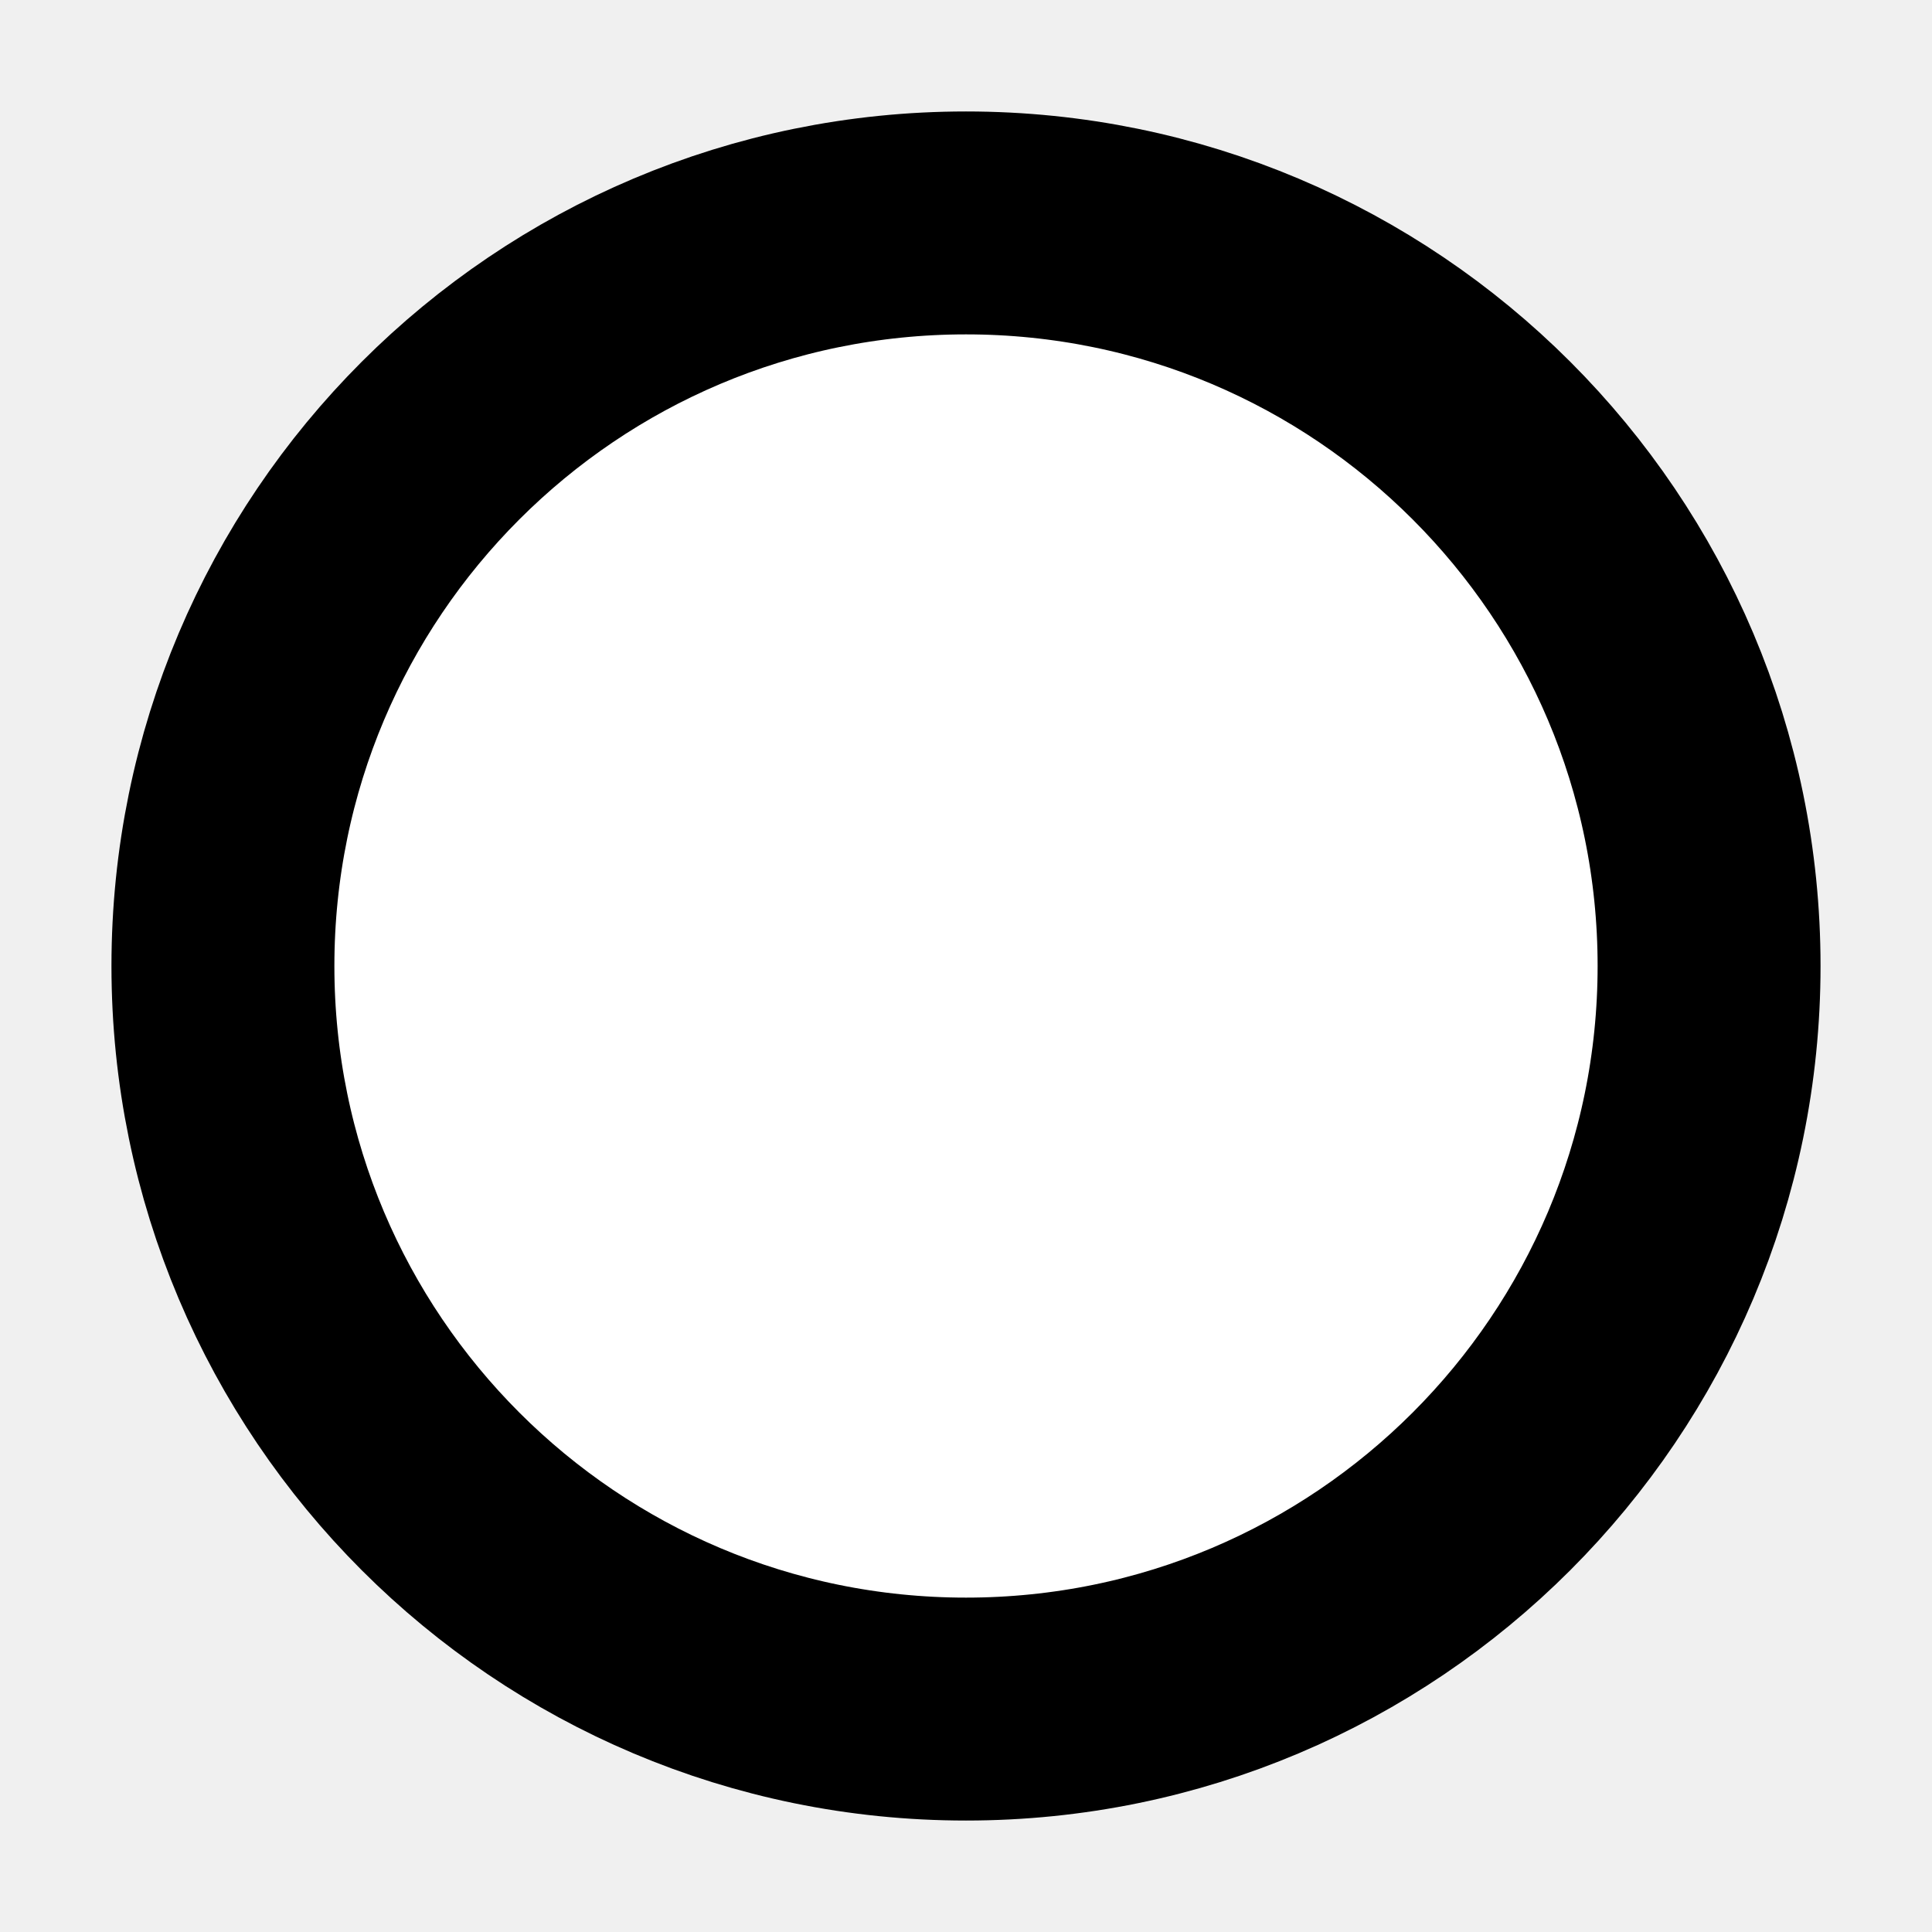
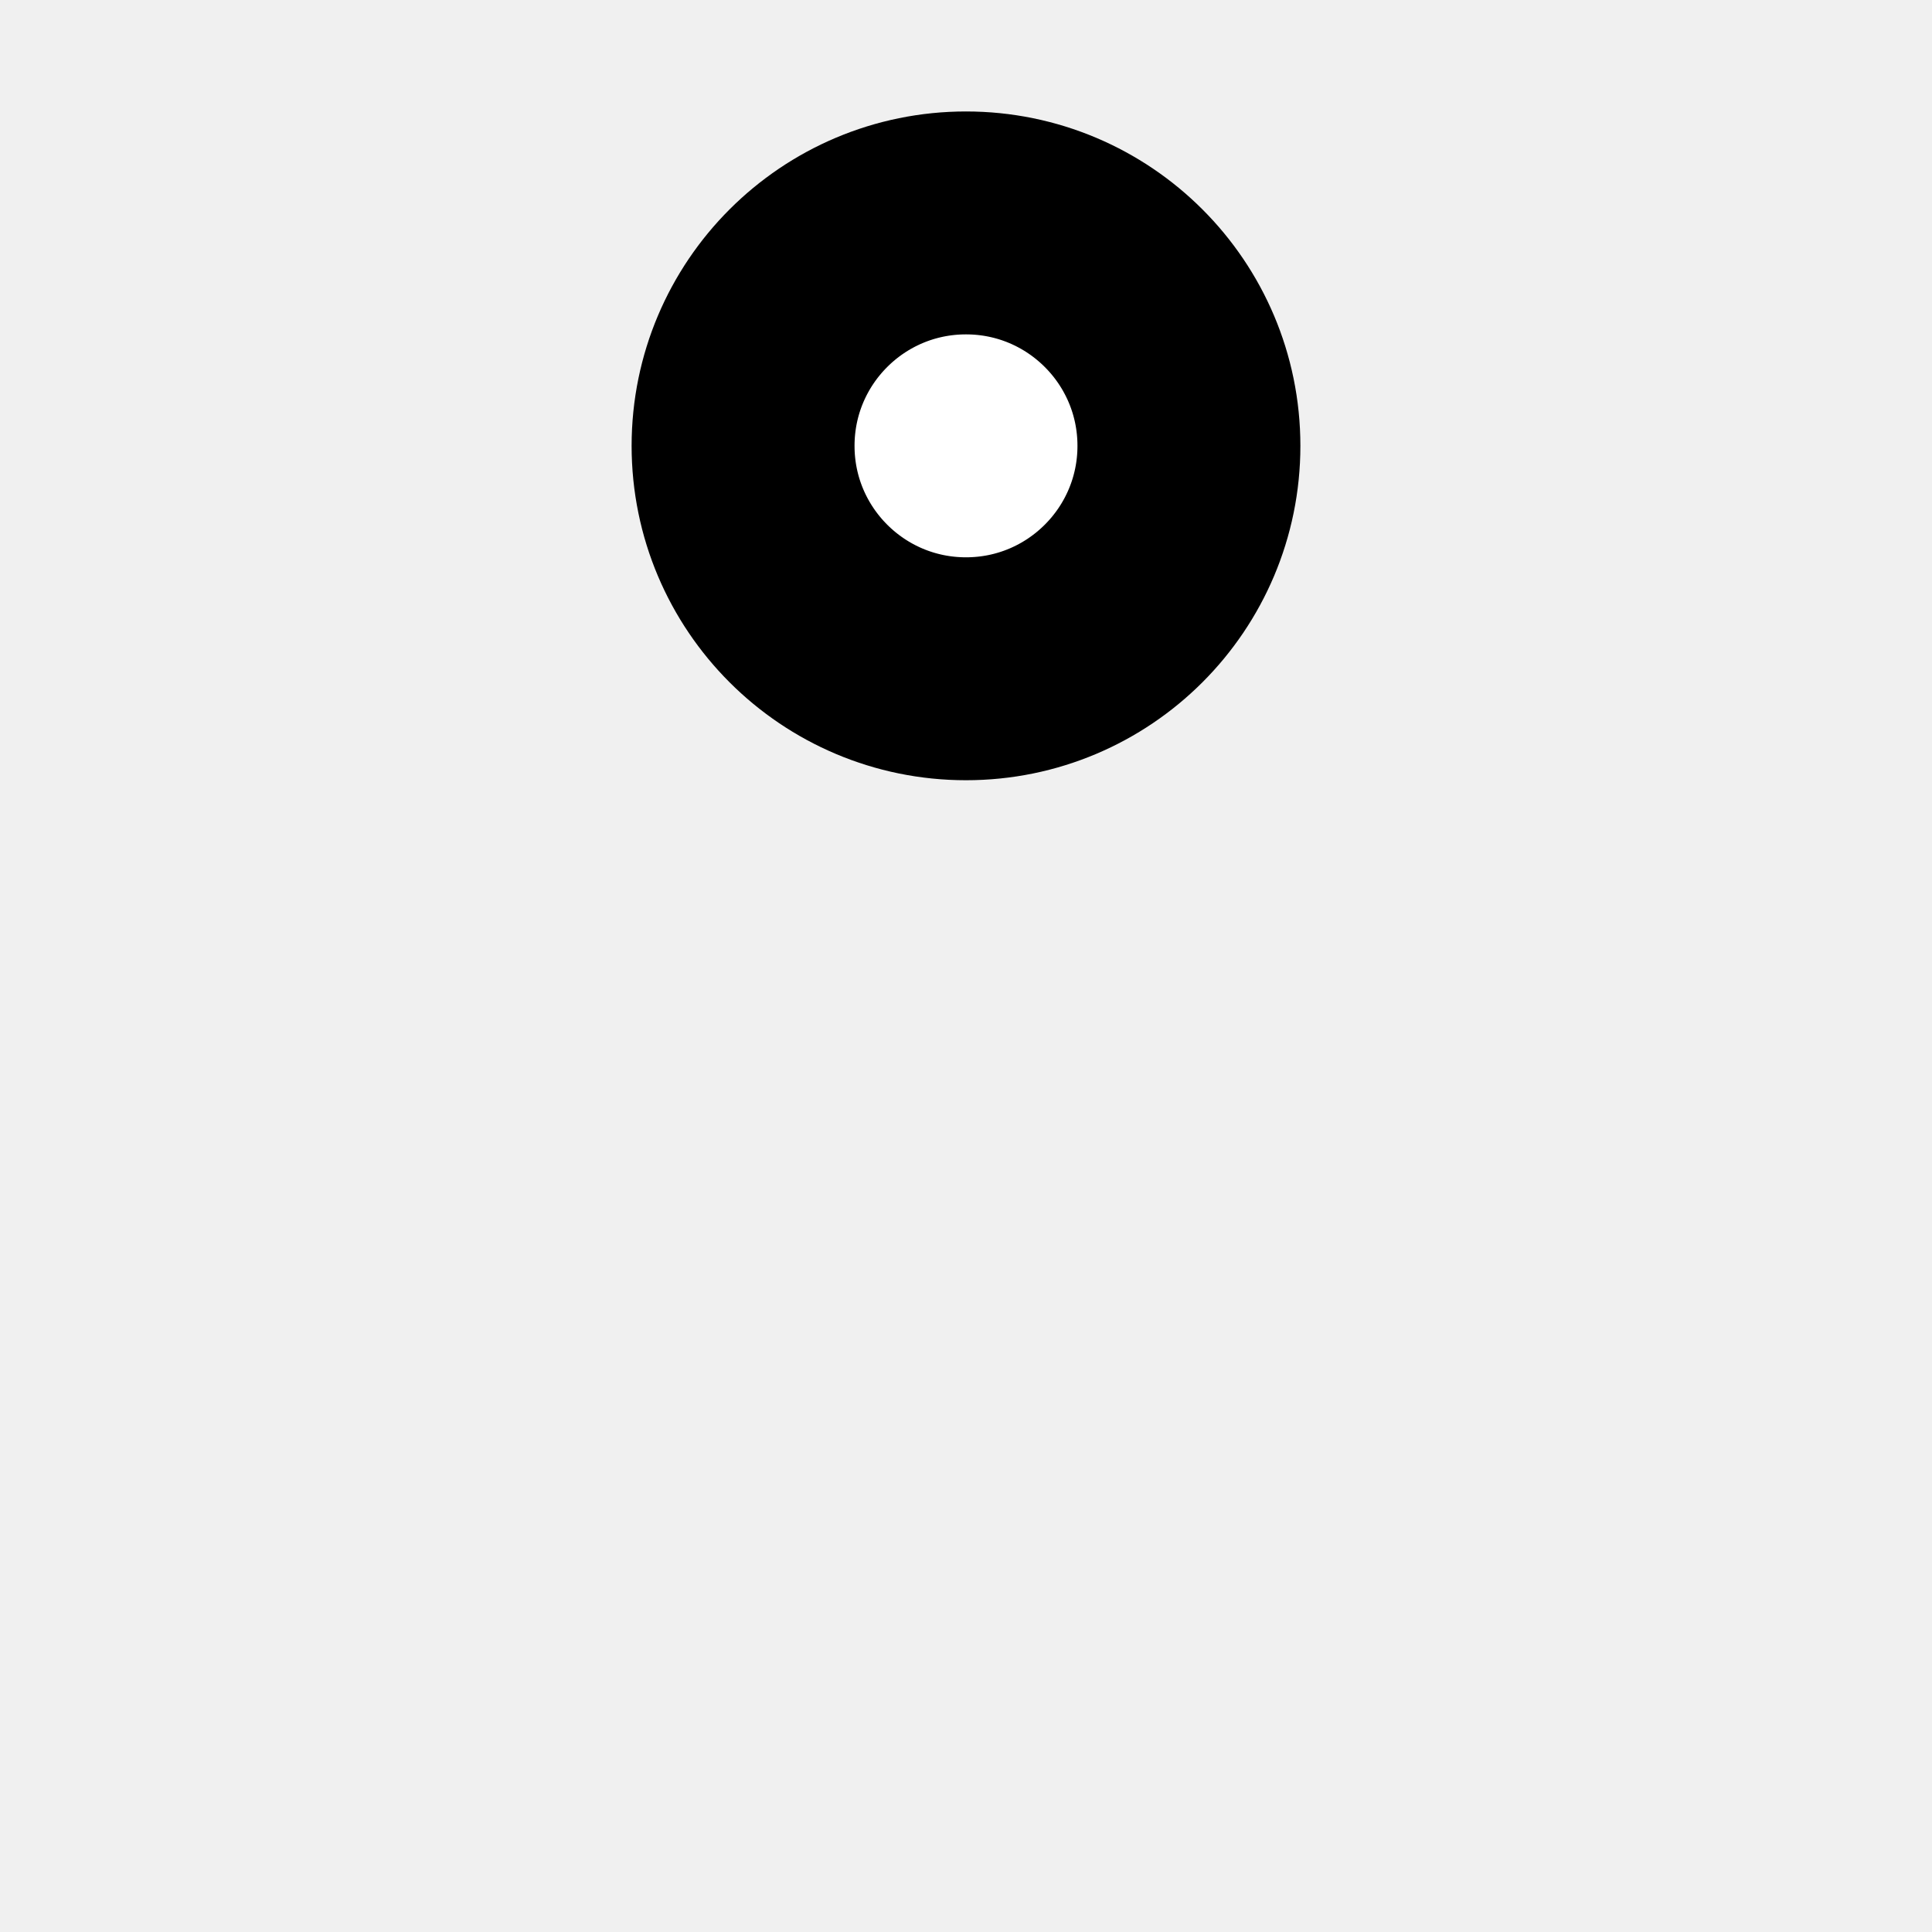
<svg xmlns="http://www.w3.org/2000/svg" contentScriptType="text/ecmascript" width="26" zoomAndPan="magnify" contentStyleType="text/css" height="26" preserveAspectRatio="xMidYMid meet" version="1.0">
  <g fill="white" stroke-width="3" stroke="black">
-     <circle r="10" cx="13" cy="13" />
+     <circle r="3" cx="13" cy="6" />
  </g>
</svg>
